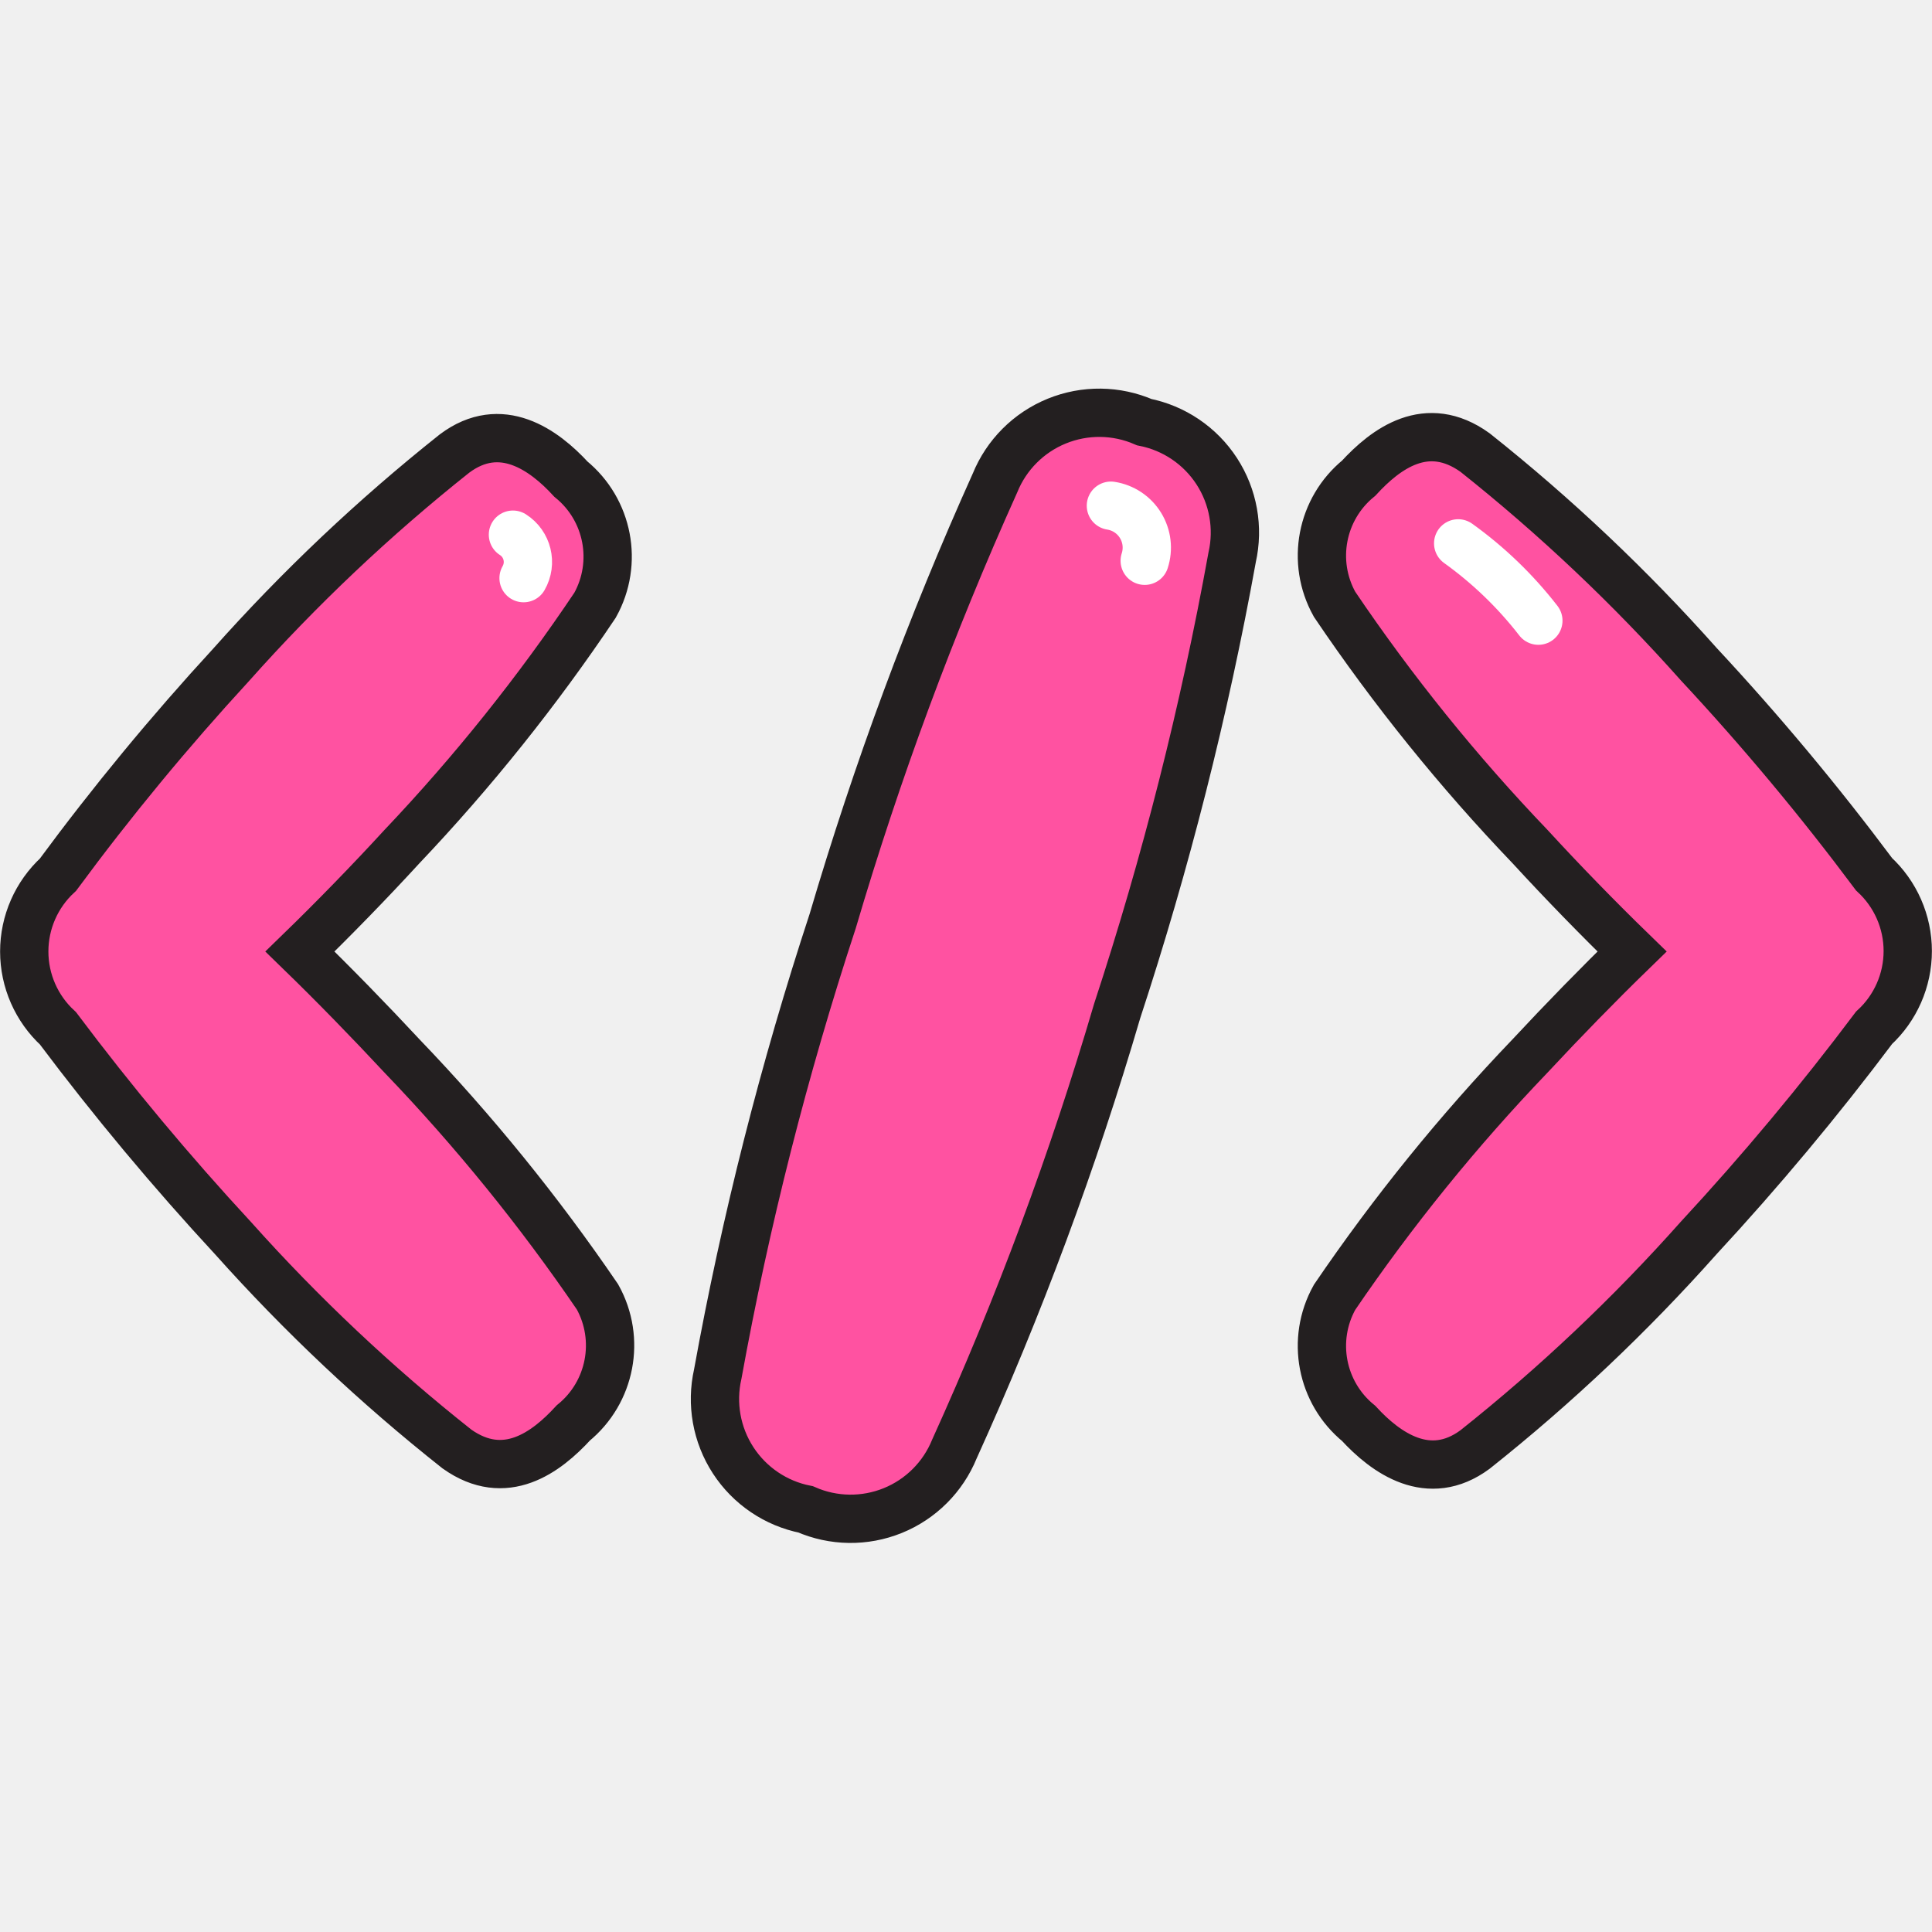
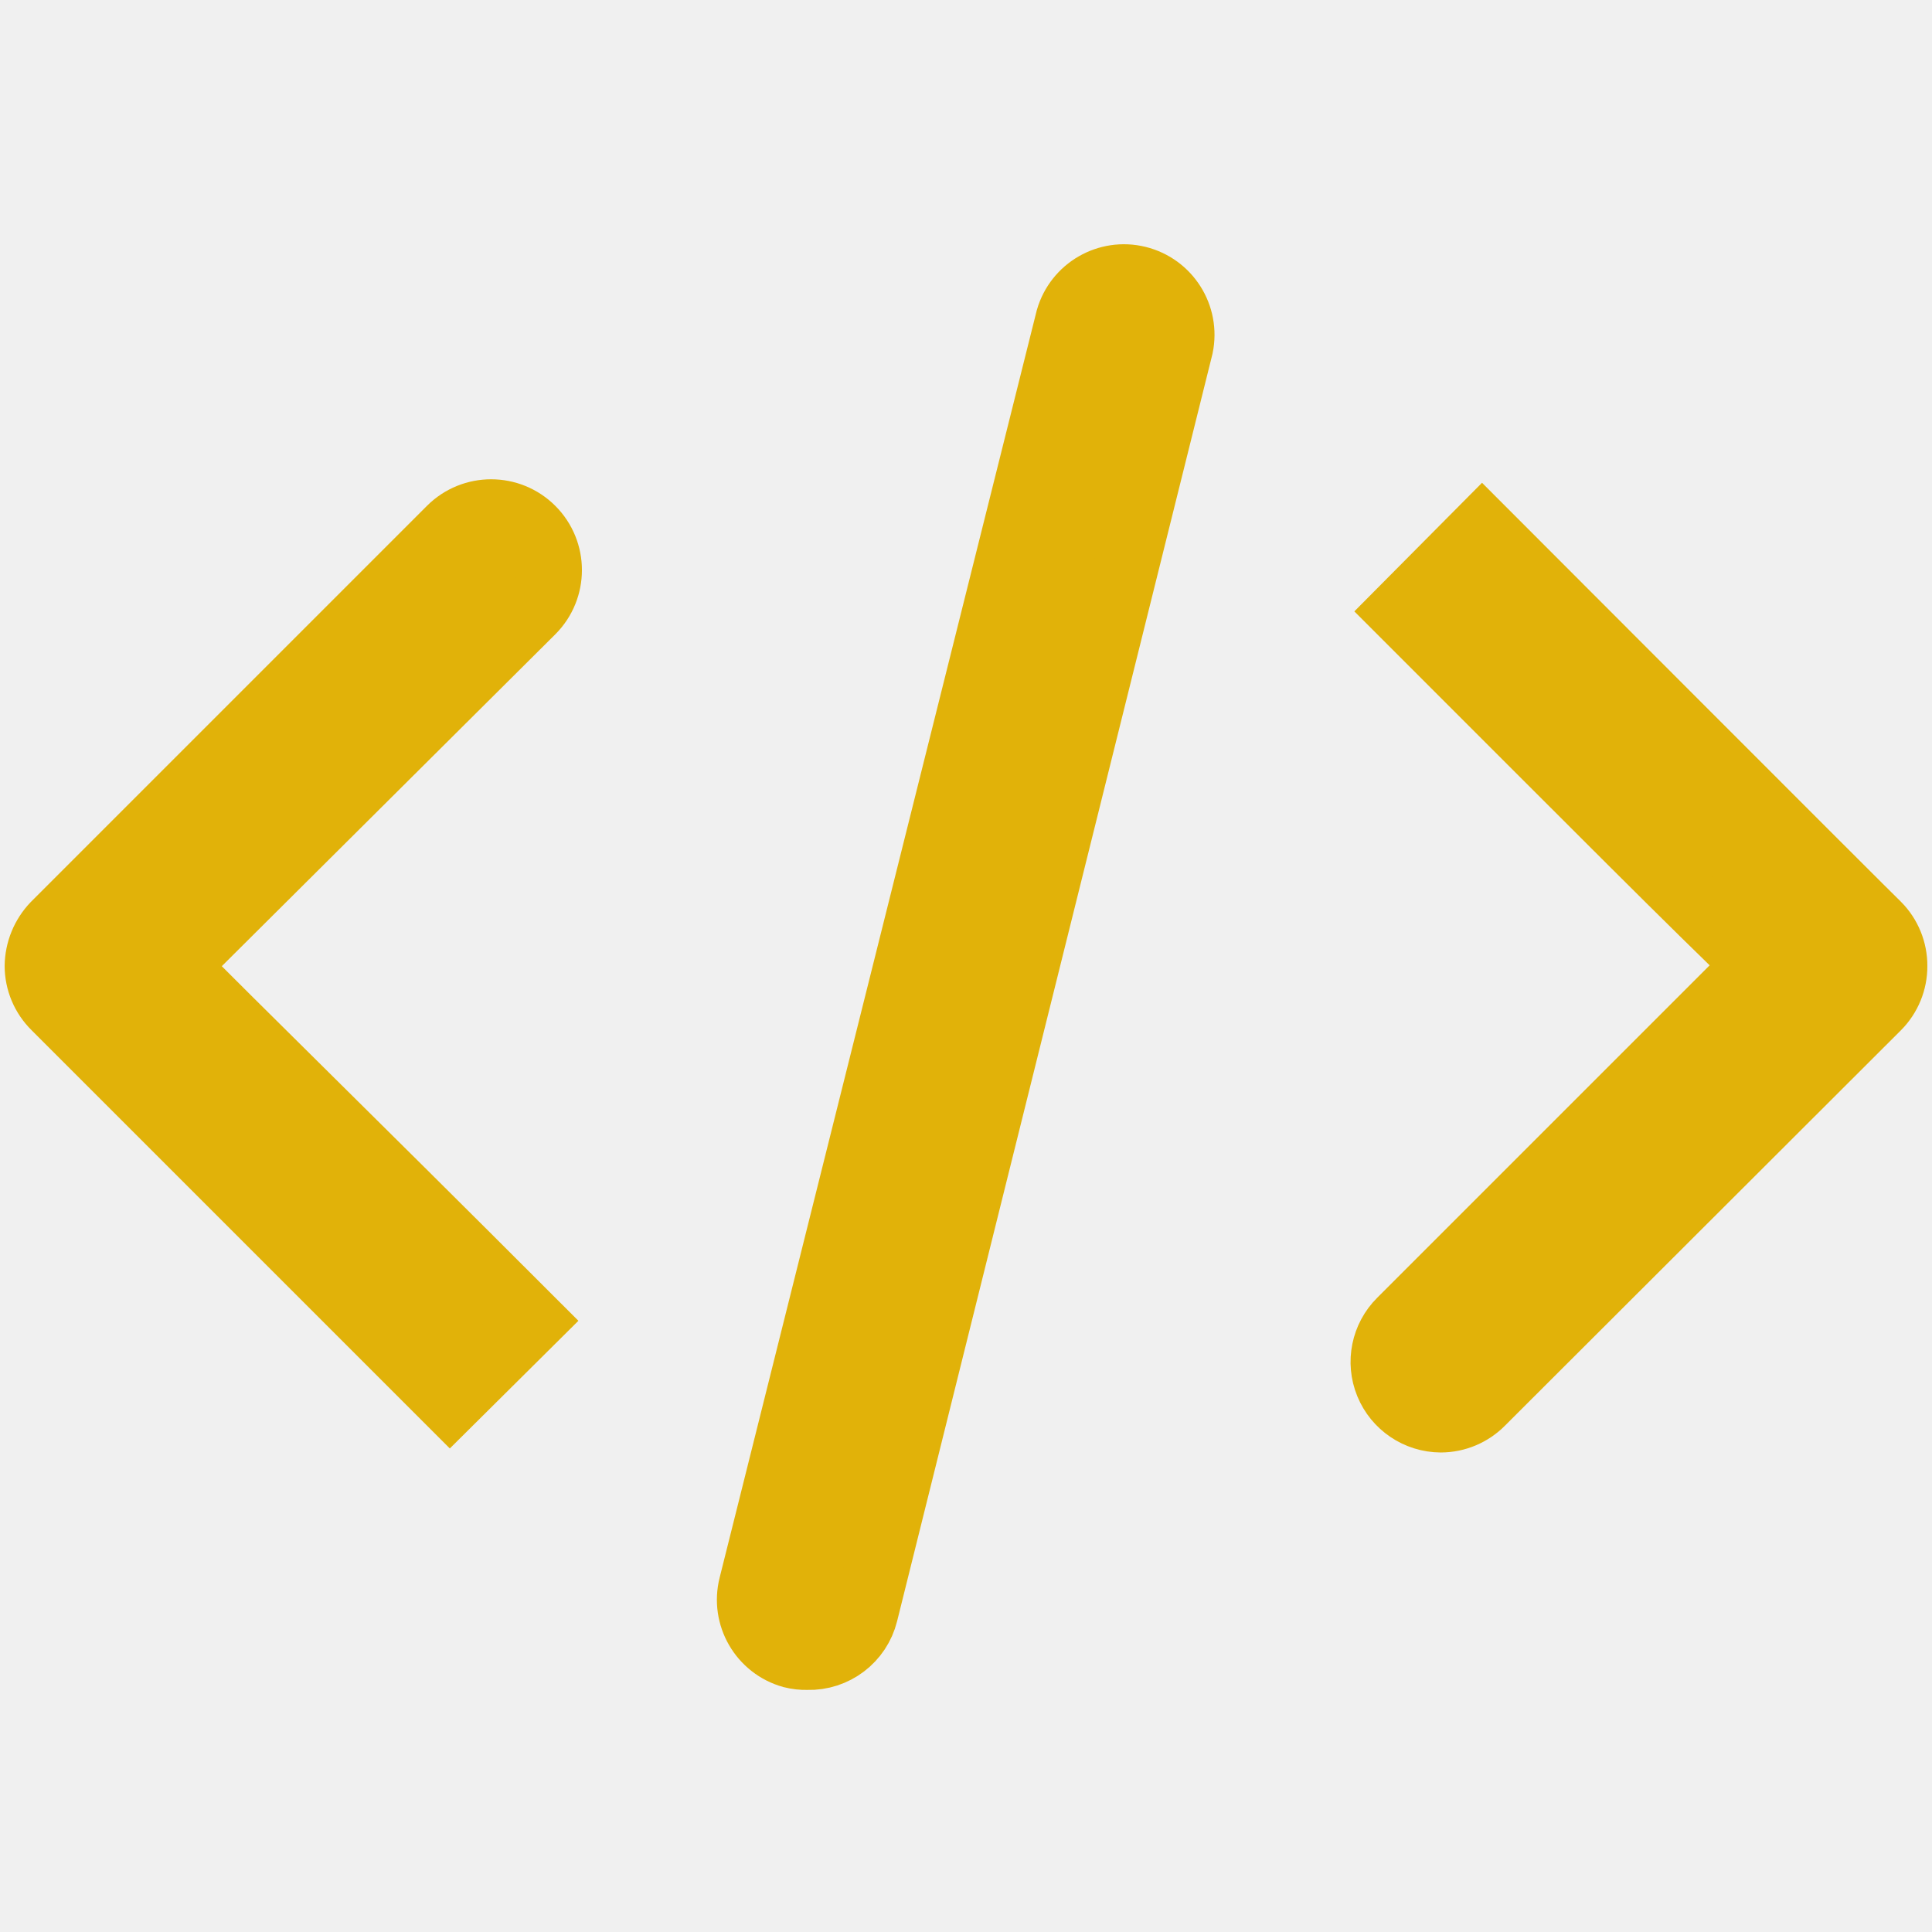
- <svg xmlns="http://www.w3.org/2000/svg" width="40" height="40" viewBox="0 0 40 40">
-   <g fill="none" stroke-miterlimit="10">
-     <path fill="#ff52a1" stroke="#231f20" d="M25.51 11.54a2.33 2.33 0 0 0-1.82-2.8A2.33 2.33 0 0 0 20.6 10a71 71 0 0 0-3.36 9.07a70 70 0 0 0-2.38 9.38a2.33 2.33 0 0 0 1.82 2.8A2.32 2.32 0 0 0 19.76 30a69 69 0 0 0 3.37-9.07a70 70 0 0 0 2.38-9.39ZM8.32 21.86c-.67-.72-1.41-1.48-2.11-2.16c.7-.68 1.44-1.44 2.11-2.17a38 38 0 0 0 4-5a2.07 2.07 0 0 0-.5-2.61c-.56-.61-1.45-1.25-2.41-.53a37 37 0 0 0-4.63 4.38a52 52 0 0 0-3.58 4.34a2.16 2.16 0 0 0 0 3.18a55 55 0 0 0 3.63 4.35A37 37 0 0 0 9.46 30c1 .71 1.85.07 2.41-.54a2.07 2.07 0 0 0 .5-2.61a38.6 38.6 0 0 0-4.05-4.99Zm23.36-4.33c.67.73 1.41 1.49 2.11 2.17c-.7.68-1.44 1.44-2.11 2.16a38.6 38.6 0 0 0-4.05 5a2.07 2.07 0 0 0 .5 2.61c.56.61 1.45 1.25 2.41.54a37 37 0 0 0 4.63-4.38a55 55 0 0 0 3.63-4.35a2.16 2.16 0 0 0 0-3.18a52 52 0 0 0-3.63-4.35a37 37 0 0 0-4.63-4.38c-1-.72-1.85-.08-2.41.53a2.07 2.07 0 0 0-.5 2.61a38 38 0 0 0 4.05 5.02Z" />
-     <path stroke="#fff" stroke-linecap="round" d="M30.19 11.25a8 8 0 0 1 1.66 1.6M23 10.47a.878.878 0 0 1 .7 1.14m-13.08-.54a.67.67 0 0 1 .22.9" />
+ <svg xmlns="http://www.w3.org/2000/svg" fill="#e1b209" width="256px" height="256px" viewBox="-0.64 -0.64 33.28 33.28" stroke="#e1b209" stroke-width="1.12">
+   <g id="SVGRepo_bgCarrier" stroke-width="0" />
+   <g id="SVGRepo_tracerCarrier" stroke-linecap="round" stroke-linejoin="round" />
+   <g id="SVGRepo_iconCarrier">
+     <path d="M7.11,23.52l1.42-1.41C5.14,18.72,3.37,17,2.39,16L8.53,9.89A1,1,0,1,0,7.11,8.47L.29,15.29A1.05,1.05,0,0,0,0,16a1,1,0,0,0,.3.71Z" />
+     <path d="M31.71,15.29c-.1-.09-6.82-6.82-6.82-6.82L23.48,9.89c3.38,3.38,5.15,5.16,6.13,6.09l-6.13,6.13a1,1,0,0,0,.7,1.71,1,1,0,0,0,.71-.3l6.82-6.81A1,1,0,0,0,32,16,1,1,0,0,0,31.71,15.29Z" />
+     <path d="M13.27,27.91a1,1,0,0,0,1-.76L19.7,5.33a1,1,0,0,0-1.94-.48L12.3,26.67A1,1,0,0,0,13,27.88,1,1,0,0,0,13.27,27.91Z" />
  </g>
</svg>
